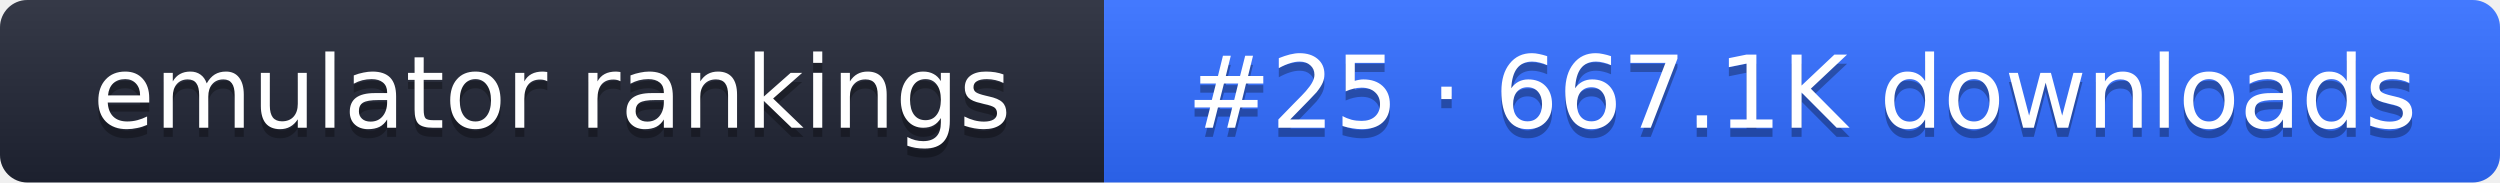
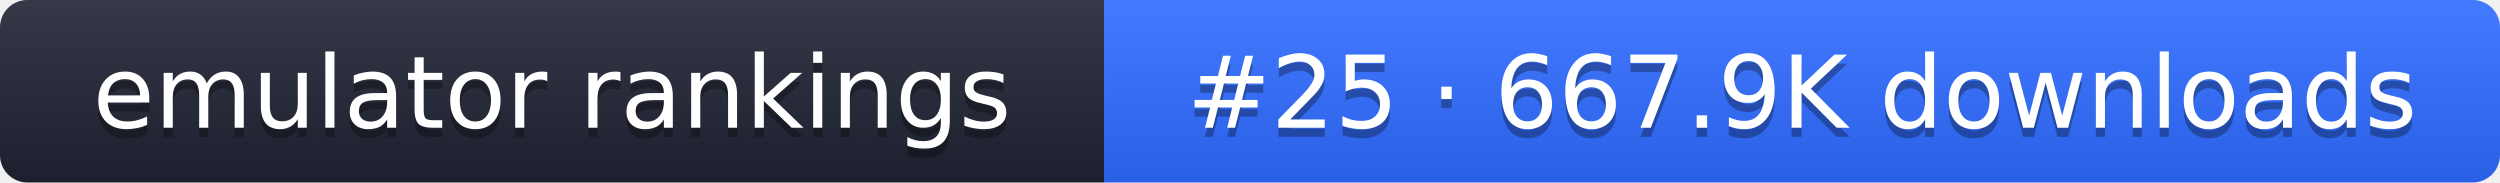
- <svg xmlns="http://www.w3.org/2000/svg" width="274" height="20" role="img" aria-label="emulator rankings: #25 · 667.1K downloads">
+ <svg xmlns="http://www.w3.org/2000/svg" width="274" height="20" role="img" aria-label="emulator rankings: #25 · 667.9K downloads">
  <linearGradient id="g" x2="0" y2="100%">
    <stop offset="0" stop-color="#fff" stop-opacity=".1" />
    <stop offset="1" stop-opacity=".1" />
  </linearGradient>
  <clipPath id="r">
    <rect width="274" height="20" rx="3" fill="#fff" />
  </clipPath>
  <g clip-path="url(#r)">
    <rect width="121" height="20" fill="#1f2433" />
    <rect x="121" width="153" height="20" fill="#2f6bff" />
    <rect width="274" height="20" fill="url(#g)" />
  </g>
  <g fill="#fff" text-anchor="middle" font-family="Verdana,DejaVu Sans,sans-serif" font-size="11">
    <text x="60.5" y="15" fill="#010101" fill-opacity=".3">emulator rankings</text>
    <text x="60.5" y="14">emulator rankings</text>
-     <text x="197.5" y="15" fill="#010101" fill-opacity=".3">#25 · 667.1K downloads</text>
-     <text x="197.5" y="14">#25 · 667.1K downloads</text>
+     <text x="197.5" y="15" fill="#010101" fill-opacity=".3">#25 · 667.9K downloads</text>
+     <text x="197.5" y="14">#25 · 667.9K downloads</text>
  </g>
</svg>
